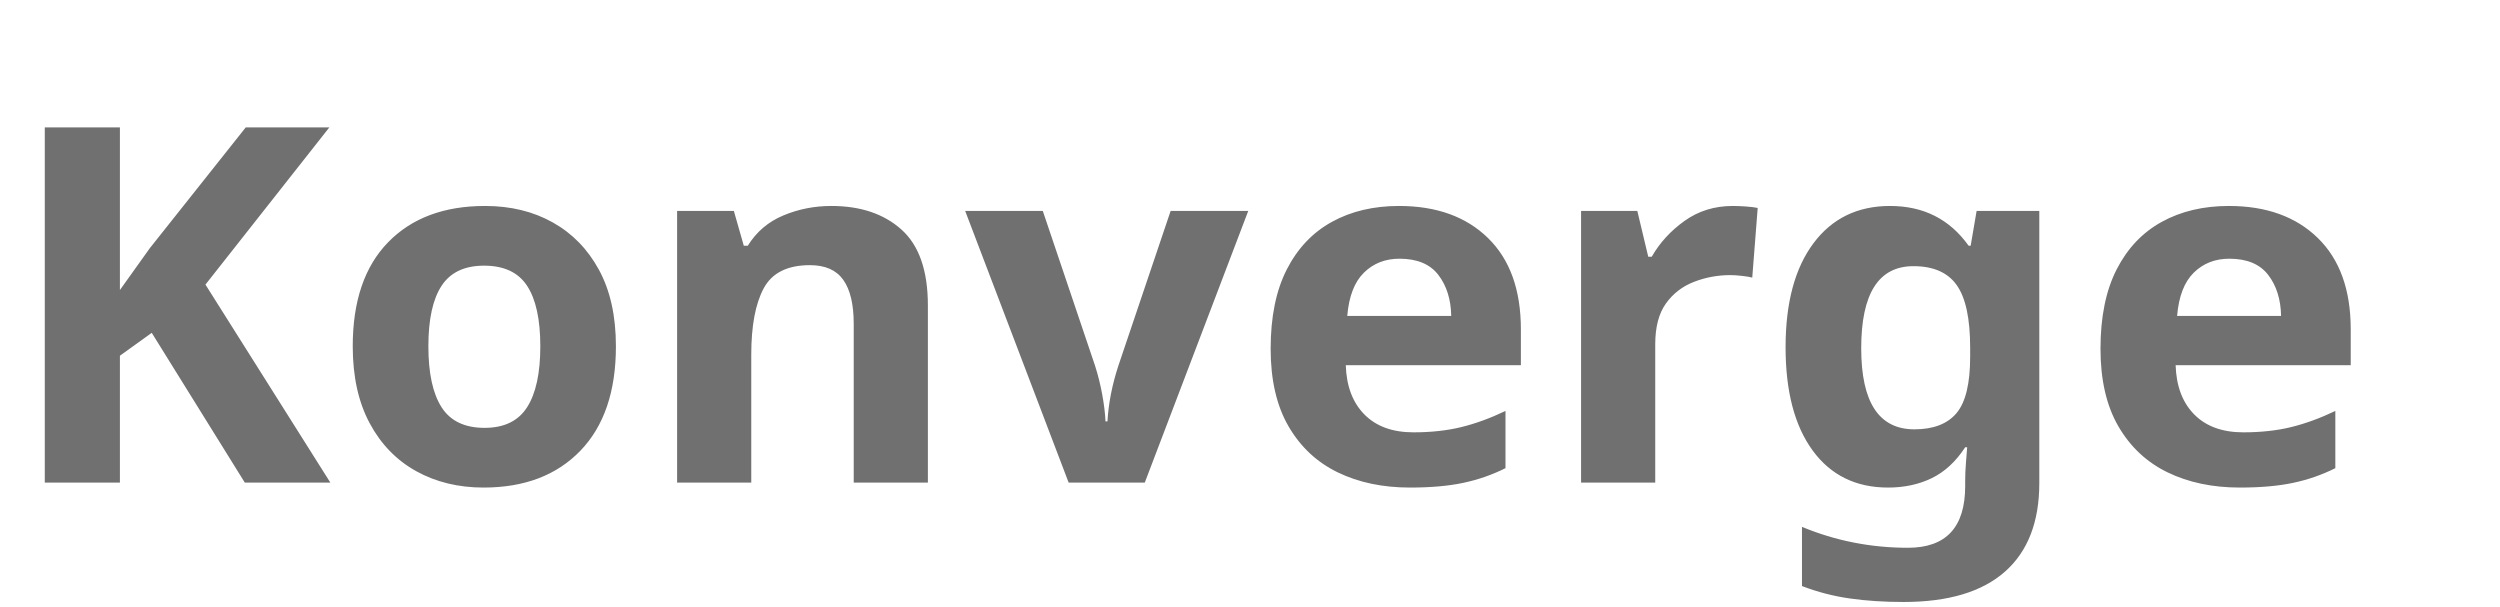
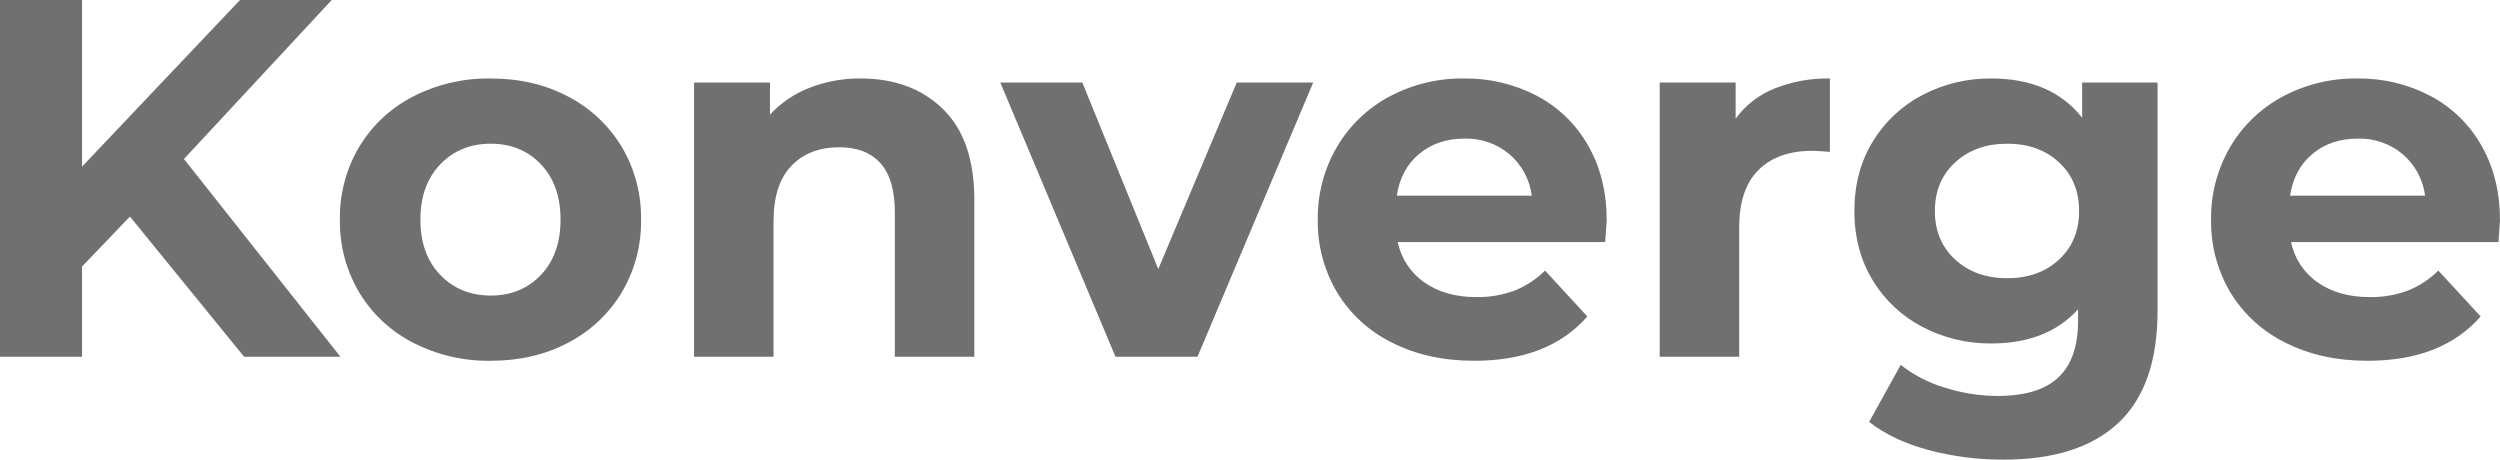
- <svg xmlns="http://www.w3.org/2000/svg" width="1005" height="244" viewBox="0 0 1005 244">
-   <text id="Konverge" transform="translate(0 194)" fill="#707070" font-size="200" font-family="Montserrat-Bold, Montserrat" font-weight="700">
-     <tspan x="0" y="0">Konverge</tspan>
-   </text>
+ <svg xmlns="http://www.w3.org/2000/svg" width="981.2" height="180.4" viewBox="0 0 981.2 180.4">
+   <path id="Path_3" data-name="Path 3" d="M67.6-55,48.8-35.4V0H16.6V-140H48.8v65.4l62-65.4h36l-58,62.4L150.2,0H112.4ZM209.2,1.6a64.52,64.52,0,0,1-30.5-7.1,52.781,52.781,0,0,1-21.1-19.7A54.28,54.28,0,0,1,150-53.8a54.28,54.28,0,0,1,7.6-28.6,52.781,52.781,0,0,1,21.1-19.7,64.521,64.521,0,0,1,30.5-7.1q17,0,30.4,7.1a52.946,52.946,0,0,1,21,19.7,54.28,54.28,0,0,1,7.6,28.6,54.28,54.28,0,0,1-7.6,28.6,52.946,52.946,0,0,1-21,19.7Q226.2,1.6,209.2,1.6Zm0-25.6q12,0,19.7-8.1t7.7-21.7q0-13.6-7.7-21.7t-19.7-8.1q-12,0-19.8,8.1t-7.8,21.7q0,13.6,7.8,21.7T209.2-24Zm145.2-85.2q20,0,32.3,12T399-61.6V0H367.8V-56.8q0-12.8-5.6-19.1T346-82.2q-11.8,0-18.8,7.3t-7,21.7V0H289V-107.6h29.8V-95a41.376,41.376,0,0,1,15.4-10.5A53.656,53.656,0,0,1,354.4-109.2ZM532-107.6,486.6,0H454.4L409.2-107.6h32.2l29.8,73.2L502-107.6ZM647.2-53.4q0,.6-.6,8.4H565.2a25.351,25.351,0,0,0,10.4,15.8q8.2,5.8,20.4,5.8a41.308,41.308,0,0,0,14.9-2.5A36.09,36.09,0,0,0,623-33.8l16.6,18Q624.4,1.6,595.2,1.6,577,1.6,563-5.5a52.047,52.047,0,0,1-21.6-19.7,54.28,54.28,0,0,1-7.6-28.6,54.985,54.985,0,0,1,7.5-28.5,52.542,52.542,0,0,1,20.6-19.8,60.483,60.483,0,0,1,29.3-7.1,60,60,0,0,1,28.6,6.8,49.632,49.632,0,0,1,20.1,19.5Q647.2-70.2,647.2-53.4ZM591.4-85.6q-10.6,0-17.8,6t-8.8,16.4h53A25.8,25.8,0,0,0,609-79.5,26.3,26.3,0,0,0,591.4-85.6Zm106.4-7.8a34.7,34.7,0,0,1,15.1-11.8,56.044,56.044,0,0,1,21.9-4v28.8q-5.2-.4-7-.4-13.4,0-21,7.5t-7.6,22.5V0H668V-107.6h29.8Zm165.6-14.2V-18q0,29.6-15.4,44T803,40.4a112.546,112.546,0,0,1-29.6-3.8q-14-3.8-23.2-11L762.6,3.2a51.032,51.032,0,0,0,17.2,8.9,68.439,68.439,0,0,0,20.8,3.3q16.2,0,23.9-7.3T832.2-14v-4.6Q820-5.2,798.2-5.2a57.1,57.1,0,0,1-27.1-6.5A49.537,49.537,0,0,1,751.6-30q-7.2-11.8-7.2-27.2t7.2-27.2a49.537,49.537,0,0,1,19.5-18.3,57.1,57.1,0,0,1,27.1-6.5q23.4,0,35.6,15.4v-13.8Zm-59,76.8q12.4,0,20.3-7.3t7.9-19.1q0-11.8-7.9-19.1t-20.3-7.3q-12.4,0-20.4,7.3t-8,19.1q0,11.8,8,19.1T804.4-30.8ZM997.8-53.4q0,.6-.6,8.4H915.8a25.351,25.351,0,0,0,10.4,15.8q8.2,5.8,20.4,5.8a41.308,41.308,0,0,0,14.9-2.5,36.089,36.089,0,0,0,12.1-7.9l16.6,18Q975,1.6,945.8,1.6q-18.2,0-32.2-7.1A52.047,52.047,0,0,1,892-25.2a54.28,54.28,0,0,1-7.6-28.6,54.985,54.985,0,0,1,7.5-28.5,52.542,52.542,0,0,1,20.6-19.8,60.483,60.483,0,0,1,29.3-7.1,60,60,0,0,1,28.6,6.8,49.632,49.632,0,0,1,20.1,19.5Q997.8-70.2,997.8-53.4ZM942-85.6q-10.6,0-17.8,6t-8.8,16.4h53a25.8,25.8,0,0,0-8.8-16.3A26.3,26.3,0,0,0,942-85.6Z" transform="translate(-16.6 140)" fill="#707070" />
</svg>
